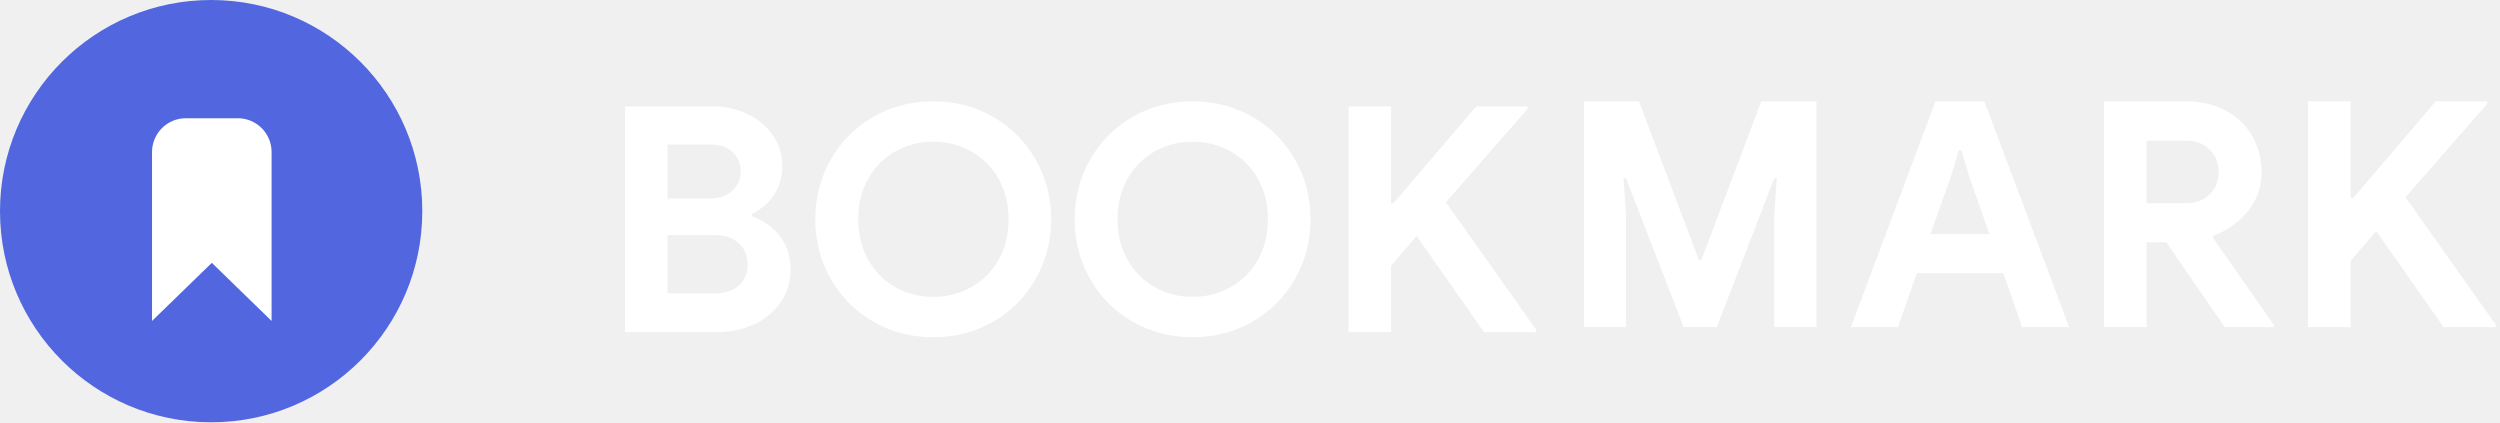
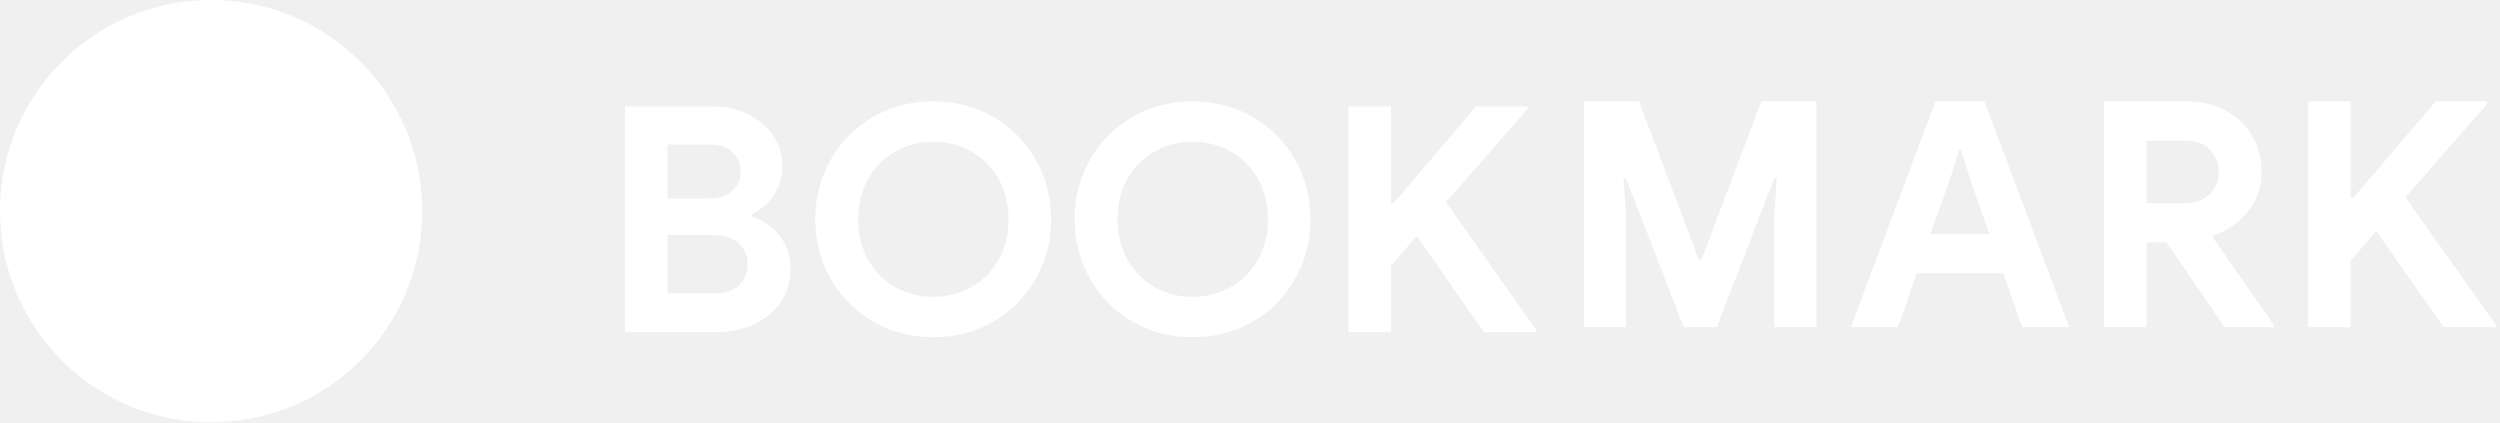
<svg xmlns="http://www.w3.org/2000/svg" width="148" height="25">
  <g fill="none" fill-rule="evenodd">
    <path d="M37 6.299h5.227c.746 0 1.434.155 2.062.466.629.311 1.123.735 1.484 1.27s.542 1.12.542 1.754c0 .672-.165 1.254-.495 1.746-.33.491-.762.868-1.297 1.129v.15c.697.248 1.25.643 1.661 1.185.41.541.616 1.191.616 1.95 0 .735-.196 1.385-.588 1.951a3.817 3.817 0 0 1-1.587 1.307c-.665.305-1.403.457-2.212.457H37V6.299zm5.04 5.45c.548 0 .986-.152 1.316-.457.33-.305.495-.688.495-1.148 0-.448-.159-.824-.476-1.13-.318-.304-.738-.457-1.26-.457H39.52v3.192h2.52zm.28 5.619c.61 0 1.086-.159 1.428-.476.342-.317.513-.731.513-1.241 0-.51-.174-.927-.522-1.251-.349-.324-.847-.485-1.494-.485H39.52v3.453h2.8zm12.927 2.595c-1.307 0-2.492-.308-3.556-.924a6.711 6.711 0 0 1-2.511-2.53c-.61-1.07-.915-2.246-.915-3.528 0-1.281.305-2.457.915-3.528a6.711 6.711 0 0 1 2.51-2.529C52.756 6.308 53.94 6 55.248 6c1.306 0 2.492.308 3.556.924a6.711 6.711 0 0 1 2.51 2.53c.61 1.07.915 2.246.915 3.527 0 1.282-.305 2.458-.915 3.528a6.711 6.711 0 0 1-2.51 2.53c-1.064.616-2.25.924-3.556.924zm0-2.39a4.52 4.52 0 0 0 2.258-.578 4.177 4.177 0 0 0 1.615-1.624c.392-.697.588-1.494.588-2.39 0-.896-.196-1.692-.588-2.389a4.177 4.177 0 0 0-1.615-1.624 4.52 4.52 0 0 0-2.258-.579 4.47 4.47 0 0 0-2.25.579 4.195 4.195 0 0 0-1.605 1.624c-.392.697-.588 1.493-.588 2.39 0 .895.196 1.692.588 2.389a4.195 4.195 0 0 0 1.605 1.624 4.47 4.47 0 0 0 2.25.578zm15.353 2.39c-1.307 0-2.492-.308-3.556-.924a6.711 6.711 0 0 1-2.51-2.53c-.61-1.07-.915-2.246-.915-3.528 0-1.281.305-2.457.914-3.528a6.711 6.711 0 0 1 2.511-2.529C68.108 6.308 69.294 6 70.6 6c1.307 0 2.492.308 3.556.924a6.711 6.711 0 0 1 2.51 2.53c.61 1.07.915 2.246.915 3.527 0 1.282-.305 2.458-.914 3.528a6.711 6.711 0 0 1-2.511 2.53c-1.064.616-2.25.924-3.556.924zm0-2.39a4.52 4.52 0 0 0 2.259-.578 4.177 4.177 0 0 0 1.614-1.624c.392-.697.588-1.494.588-2.39 0-.896-.196-1.692-.588-2.389a4.177 4.177 0 0 0-1.614-1.624 4.52 4.52 0 0 0-2.259-.579 4.47 4.47 0 0 0-2.25.579 4.195 4.195 0 0 0-1.605 1.624c-.392.697-.588 1.493-.588 2.39 0 .895.196 1.692.588 2.389a4.195 4.195 0 0 0 1.606 1.624 4.47 4.47 0 0 0 2.249.578zM79.83 6.3h2.52v5.73h.15l4.89-5.73h3.043v.149L85.6 11.973l5.338 7.542v.149h-3.08l-3.994-5.693-1.512 1.773v3.92h-2.52V6.299zM93.779 6h3.248l3.546 9.39h.15L104.268 6h3.267v13.365h-2.501v-6.589l.15-2.221h-.15l-3.398 8.81h-1.96l-3.416-8.81h-.149l.15 2.221v6.59h-2.483V6zm20.8 0h2.894l5.021 13.365h-2.781l-1.12-3.192h-5.115l-1.12 3.192h-2.781L114.579 6zm3.193 7.859l-1.176-3.36-.486-1.606h-.149l-.485 1.606-1.195 3.36h3.49zM124.553 6h4.872c.871 0 1.646.18 2.324.541.678.361 1.204.862 1.577 1.503.374.64.56 1.366.56 2.175 0 .858-.27 1.62-.812 2.286a4.617 4.617 0 0 1-2.044 1.447l-.018.13 3.584 5.134v.15h-2.894l-3.453-5.022h-1.176v5.021h-2.52V6zm4.853 6.03c.573 0 1.04-.175 1.4-.523.361-.349.542-.79.542-1.326 0-.51-.172-.945-.514-1.306-.342-.361-.806-.542-1.39-.542h-2.371v3.696h2.333zm7.23-6.03h2.52v5.73h.15l4.89-5.73h3.043v.15l-4.835 5.525 5.34 7.541v.15h-3.08l-3.996-5.694-1.512 1.773v3.92h-2.52V6z" fill="#FFF" fill-rule="nonzero" />
    <g>
-       <circle fill="#5267DF" cx="12.5" cy="12.5" r="12.5" />
+       <circle fill="#FFF" cx="12.5" cy="12.5" r="12.5" />
      <path d="M9 9v10l3.54-3.44L16.078 19V9a2 2 0 0 0-2-2H11a2 2 0 0 0-2 2z" fill="#FFF" />
    </g>
  </g>
</svg>
